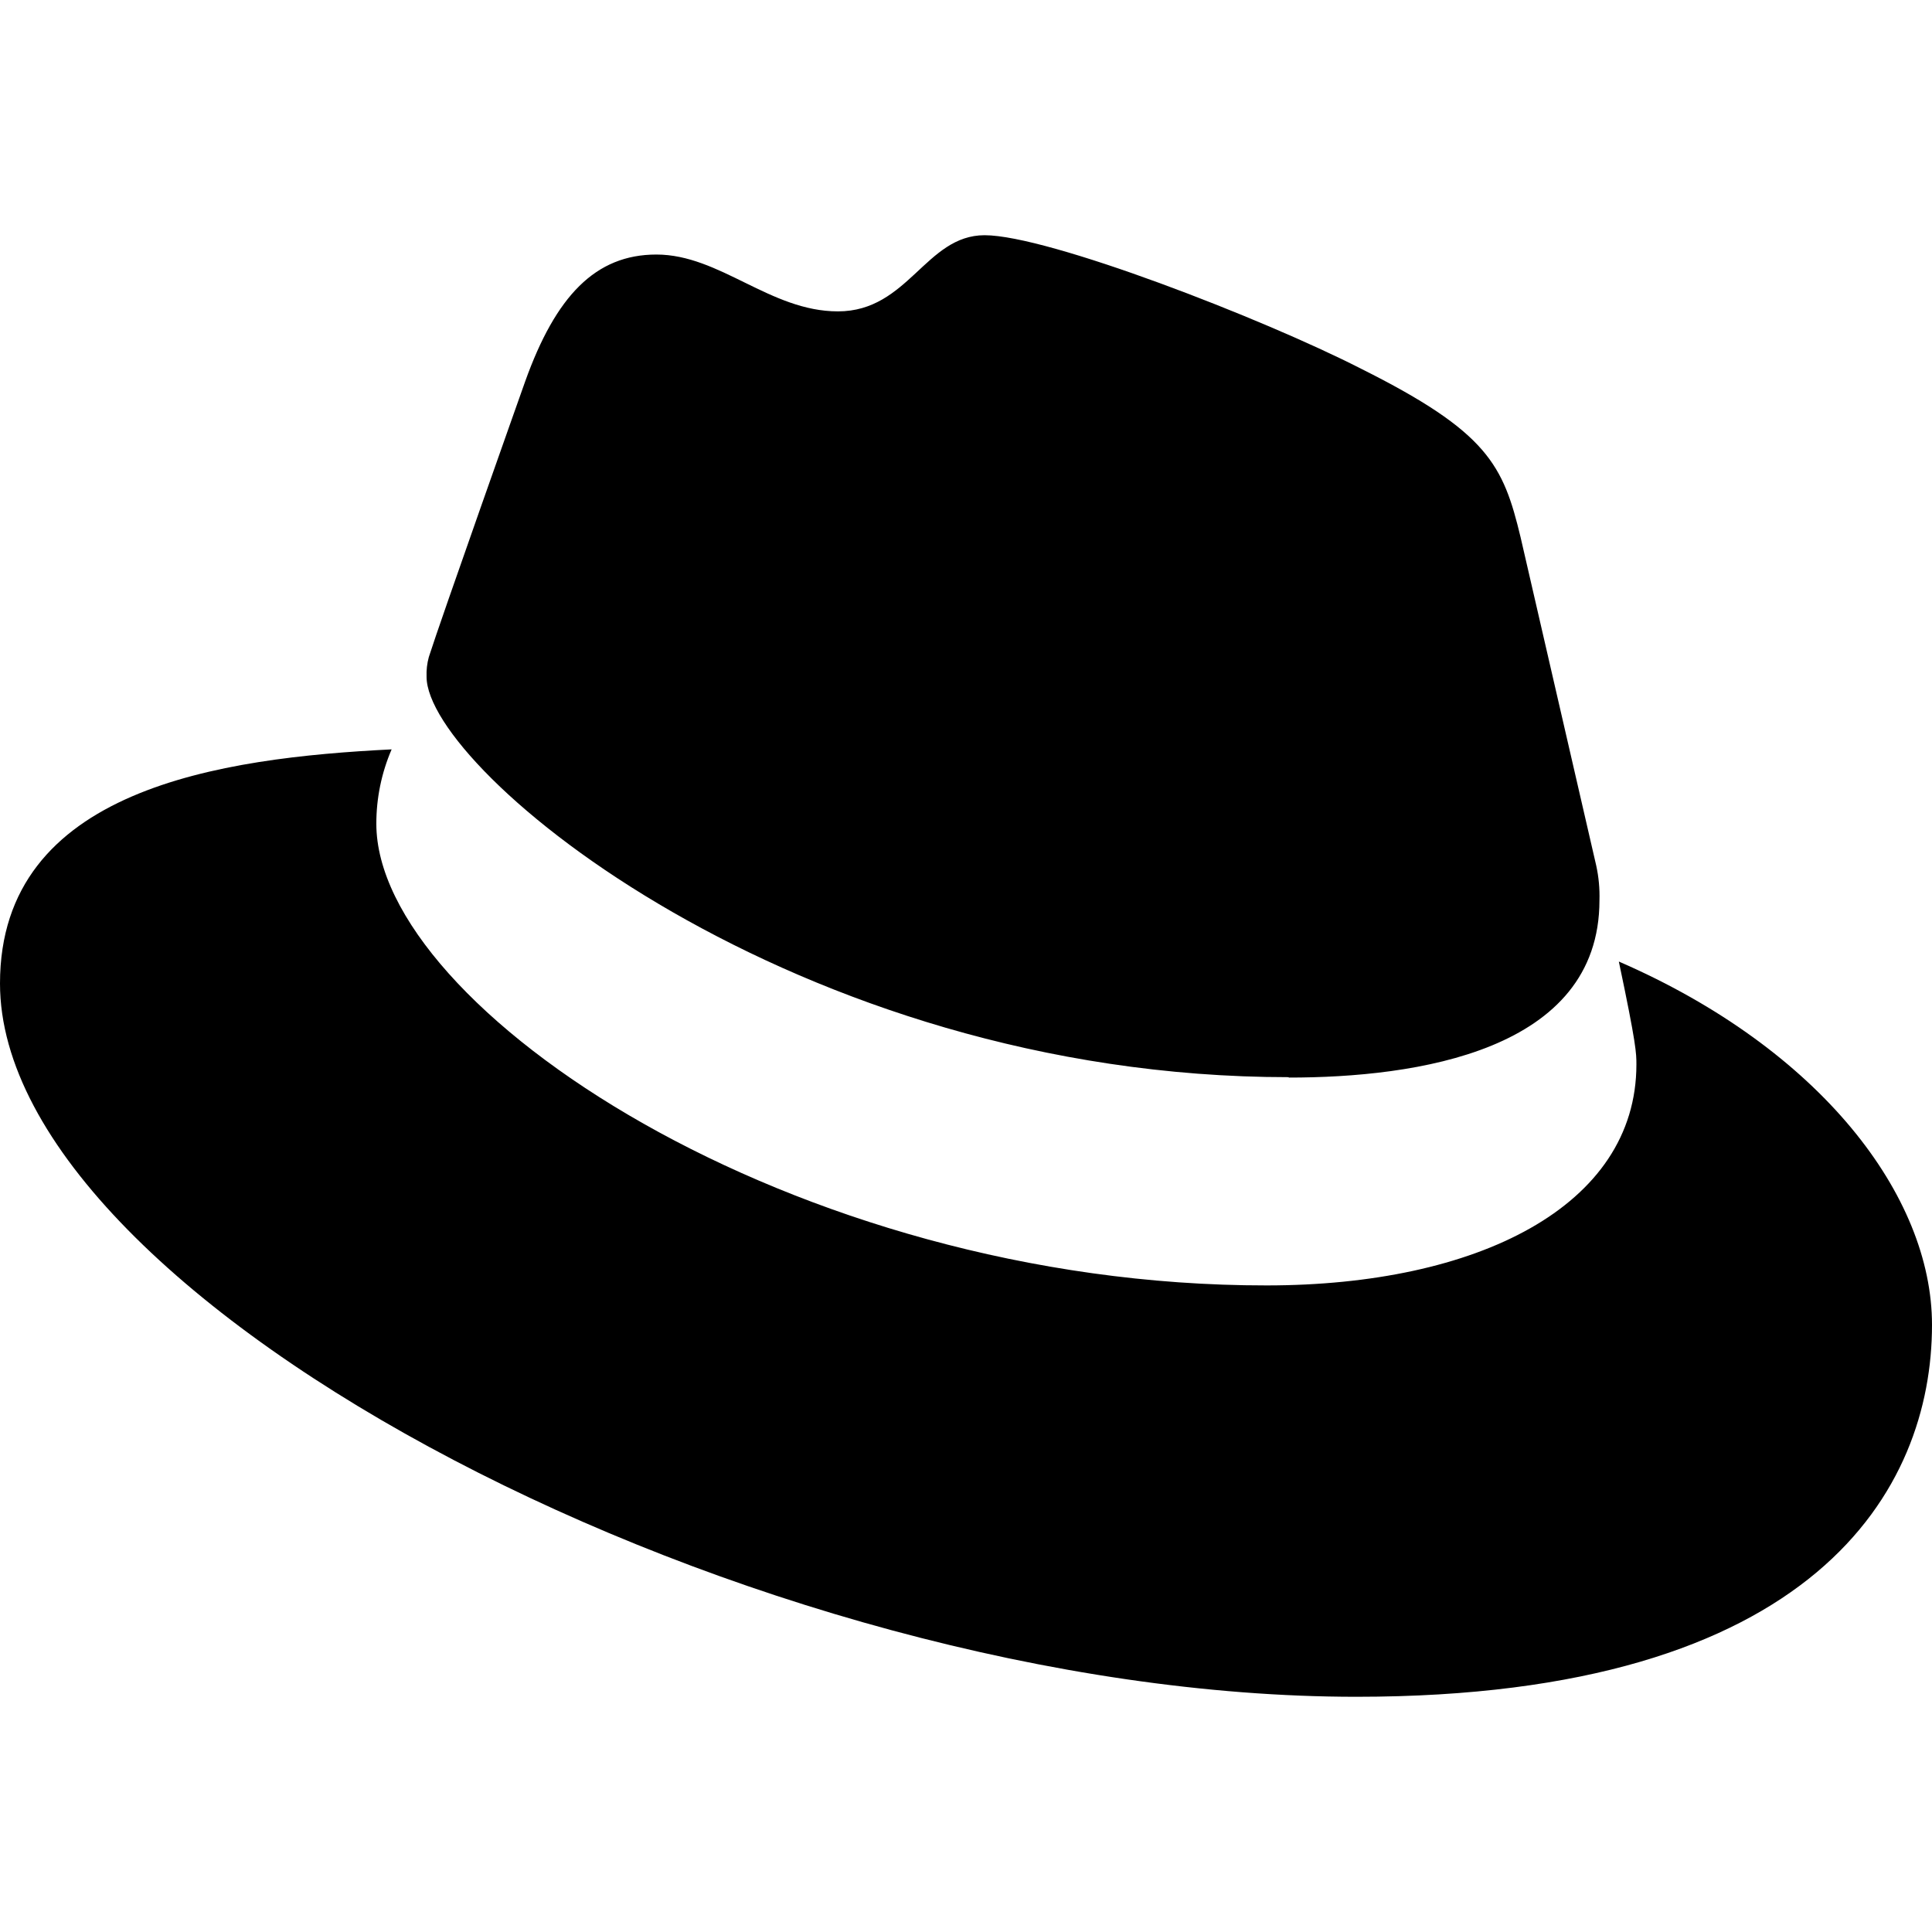
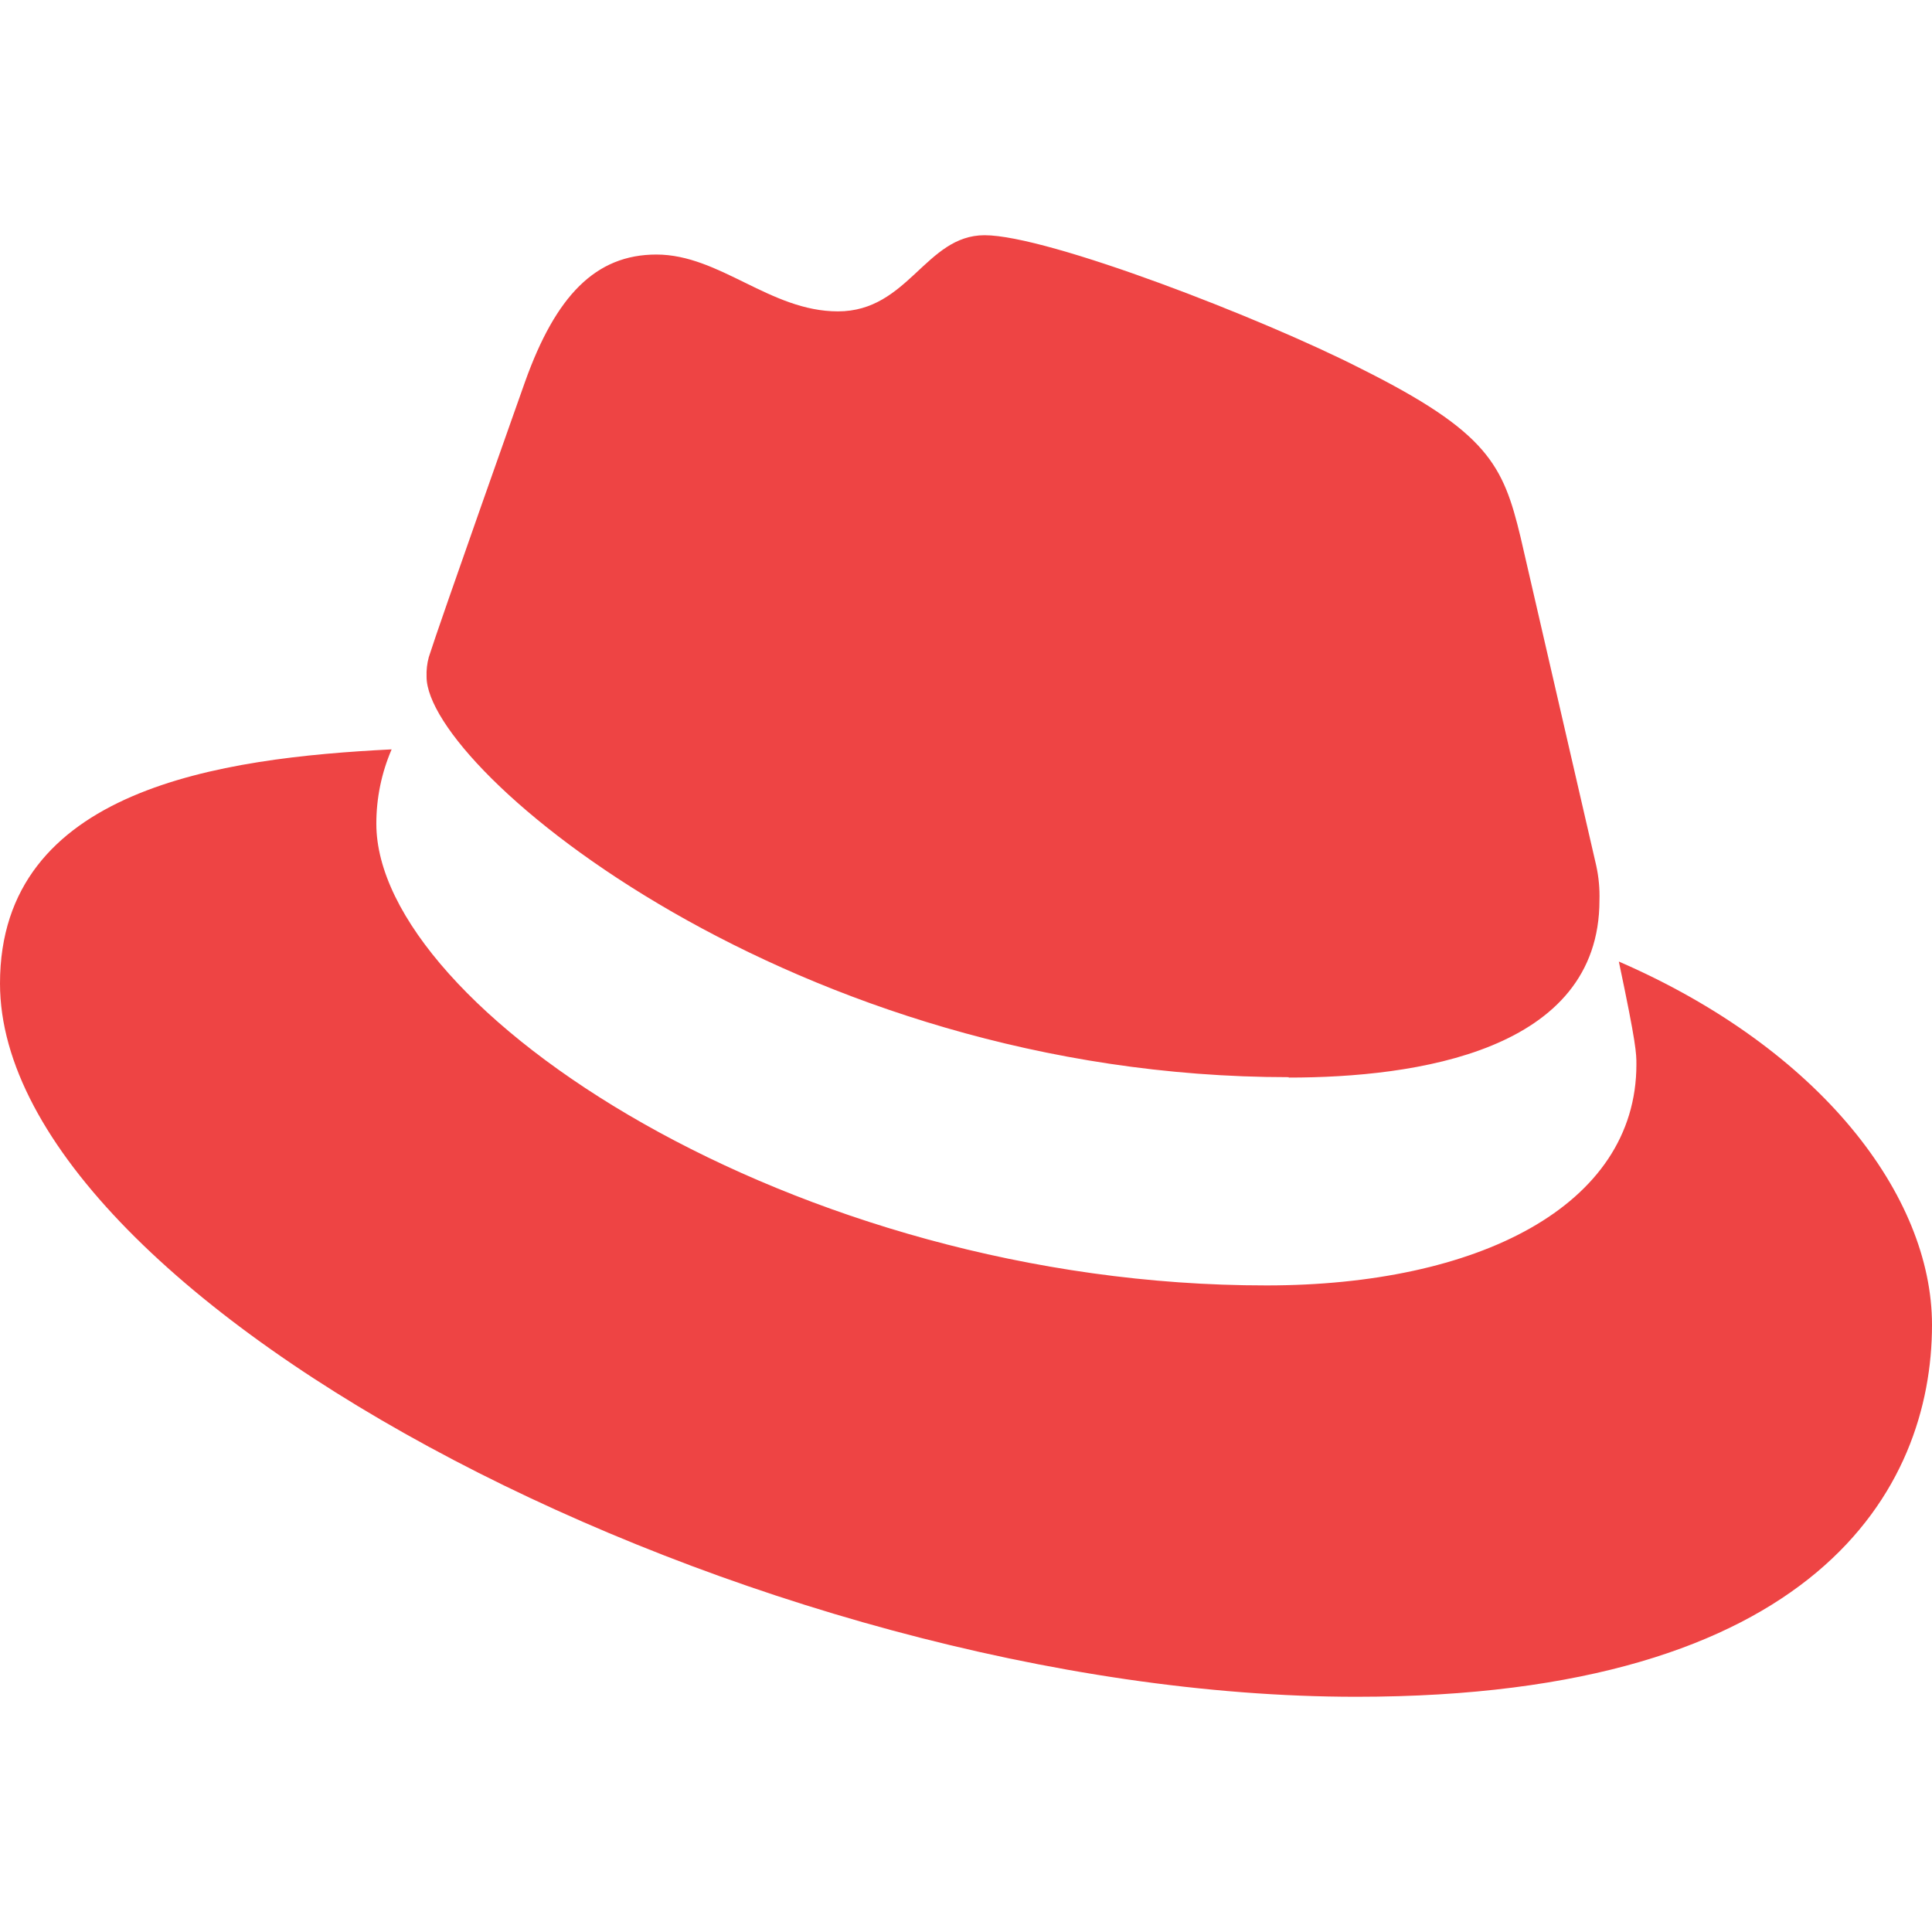
- <svg xmlns="http://www.w3.org/2000/svg" role="img" viewBox="0 0 24 24">
+ <svg xmlns="http://www.w3.org/2000/svg" fill="#EE4444" role="img" viewBox="0 0 24 24">
  <path d="M16.009 13.386c1.577 0 3.86-.326 3.86-2.202a1.765 1.765 0 0 0-.04-.431l-.94-4.08c-.216-.898-.406-1.305-1.982-2.093-1.223-.625-3.888-1.658-4.676-1.658-.733 0-.947.946-1.822.946-.842 0-1.467-.706-2.255-.706-.757 0-1.25.515-1.63 1.576 0 0-1.06 2.99-1.197 3.424a.81.81 0 0 0-.028.245c0 1.162 4.577 4.974 10.71 4.974m4.101-1.435c.218 1.032.218 1.14.218 1.277 0 1.765-1.984 2.745-4.593 2.745-5.895.004-11.06-3.451-11.06-5.734a2.326 2.326 0 0 1 .19-.925C2.746 9.415 0 9.794 0 12.217c0 3.969 9.405 8.861 16.851 8.861 5.71 0 7.149-2.582 7.149-4.62 0-1.605-1.387-3.425-3.887-4.512" />
</svg>
